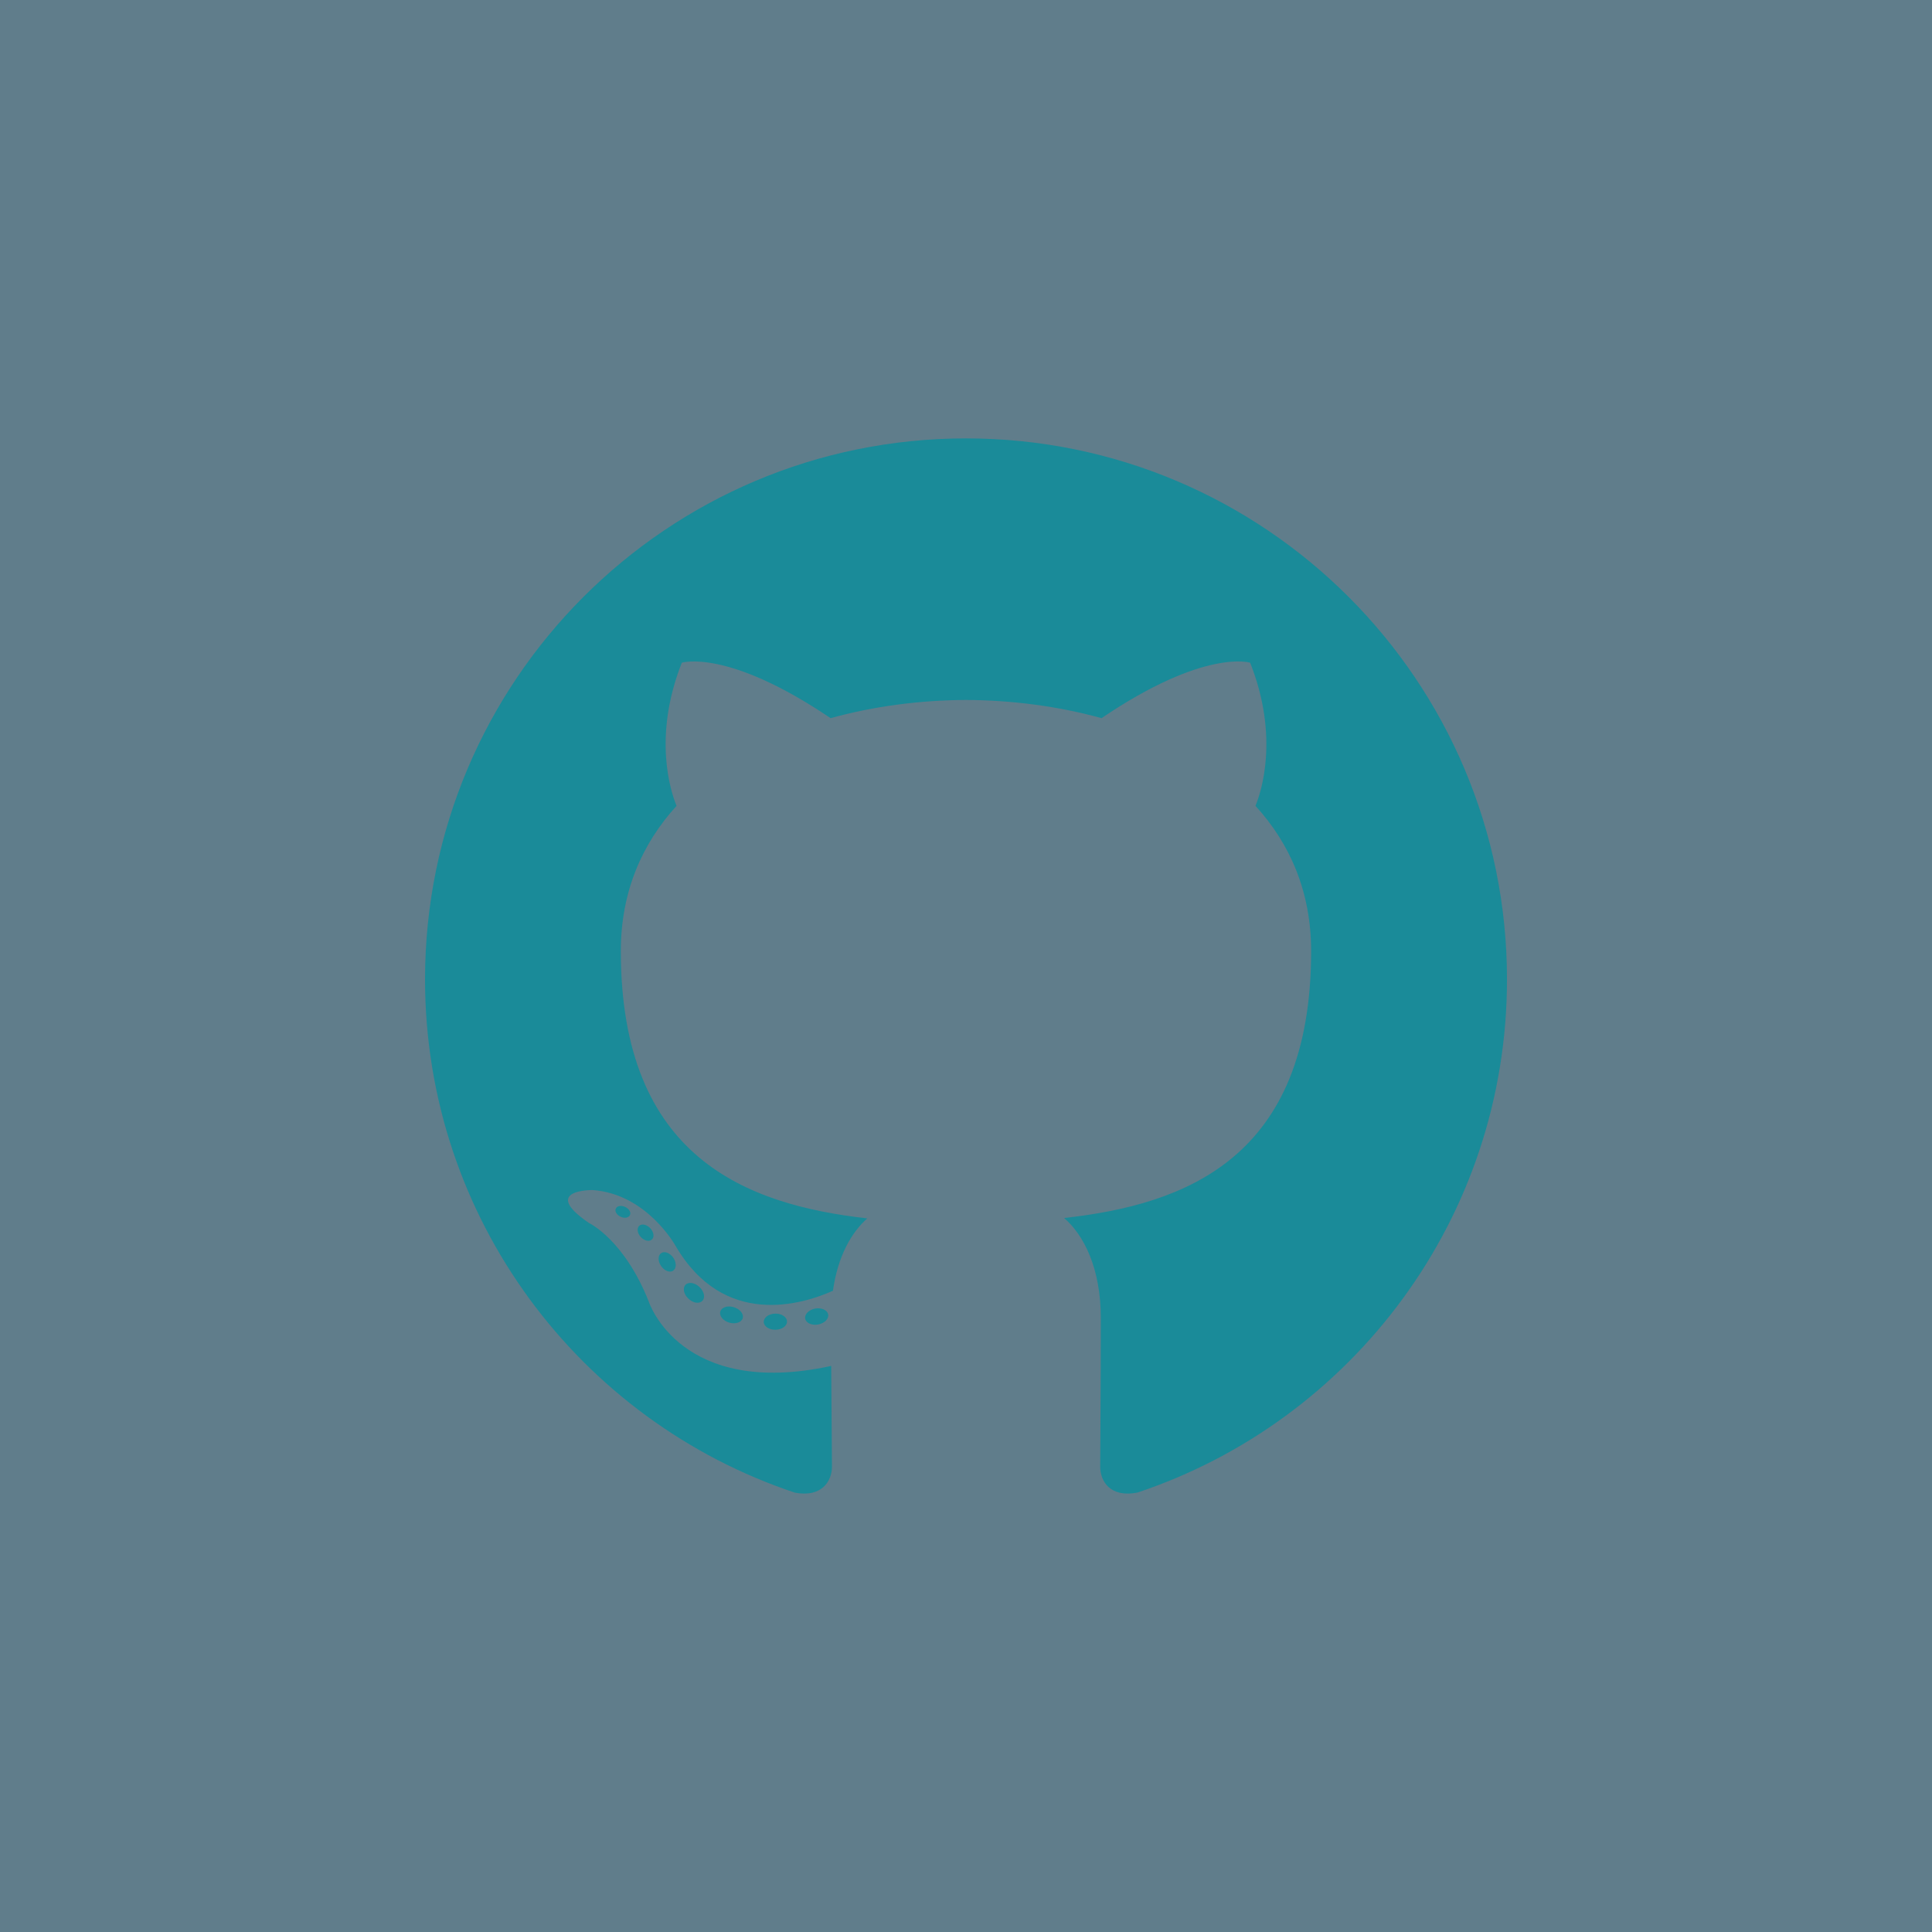
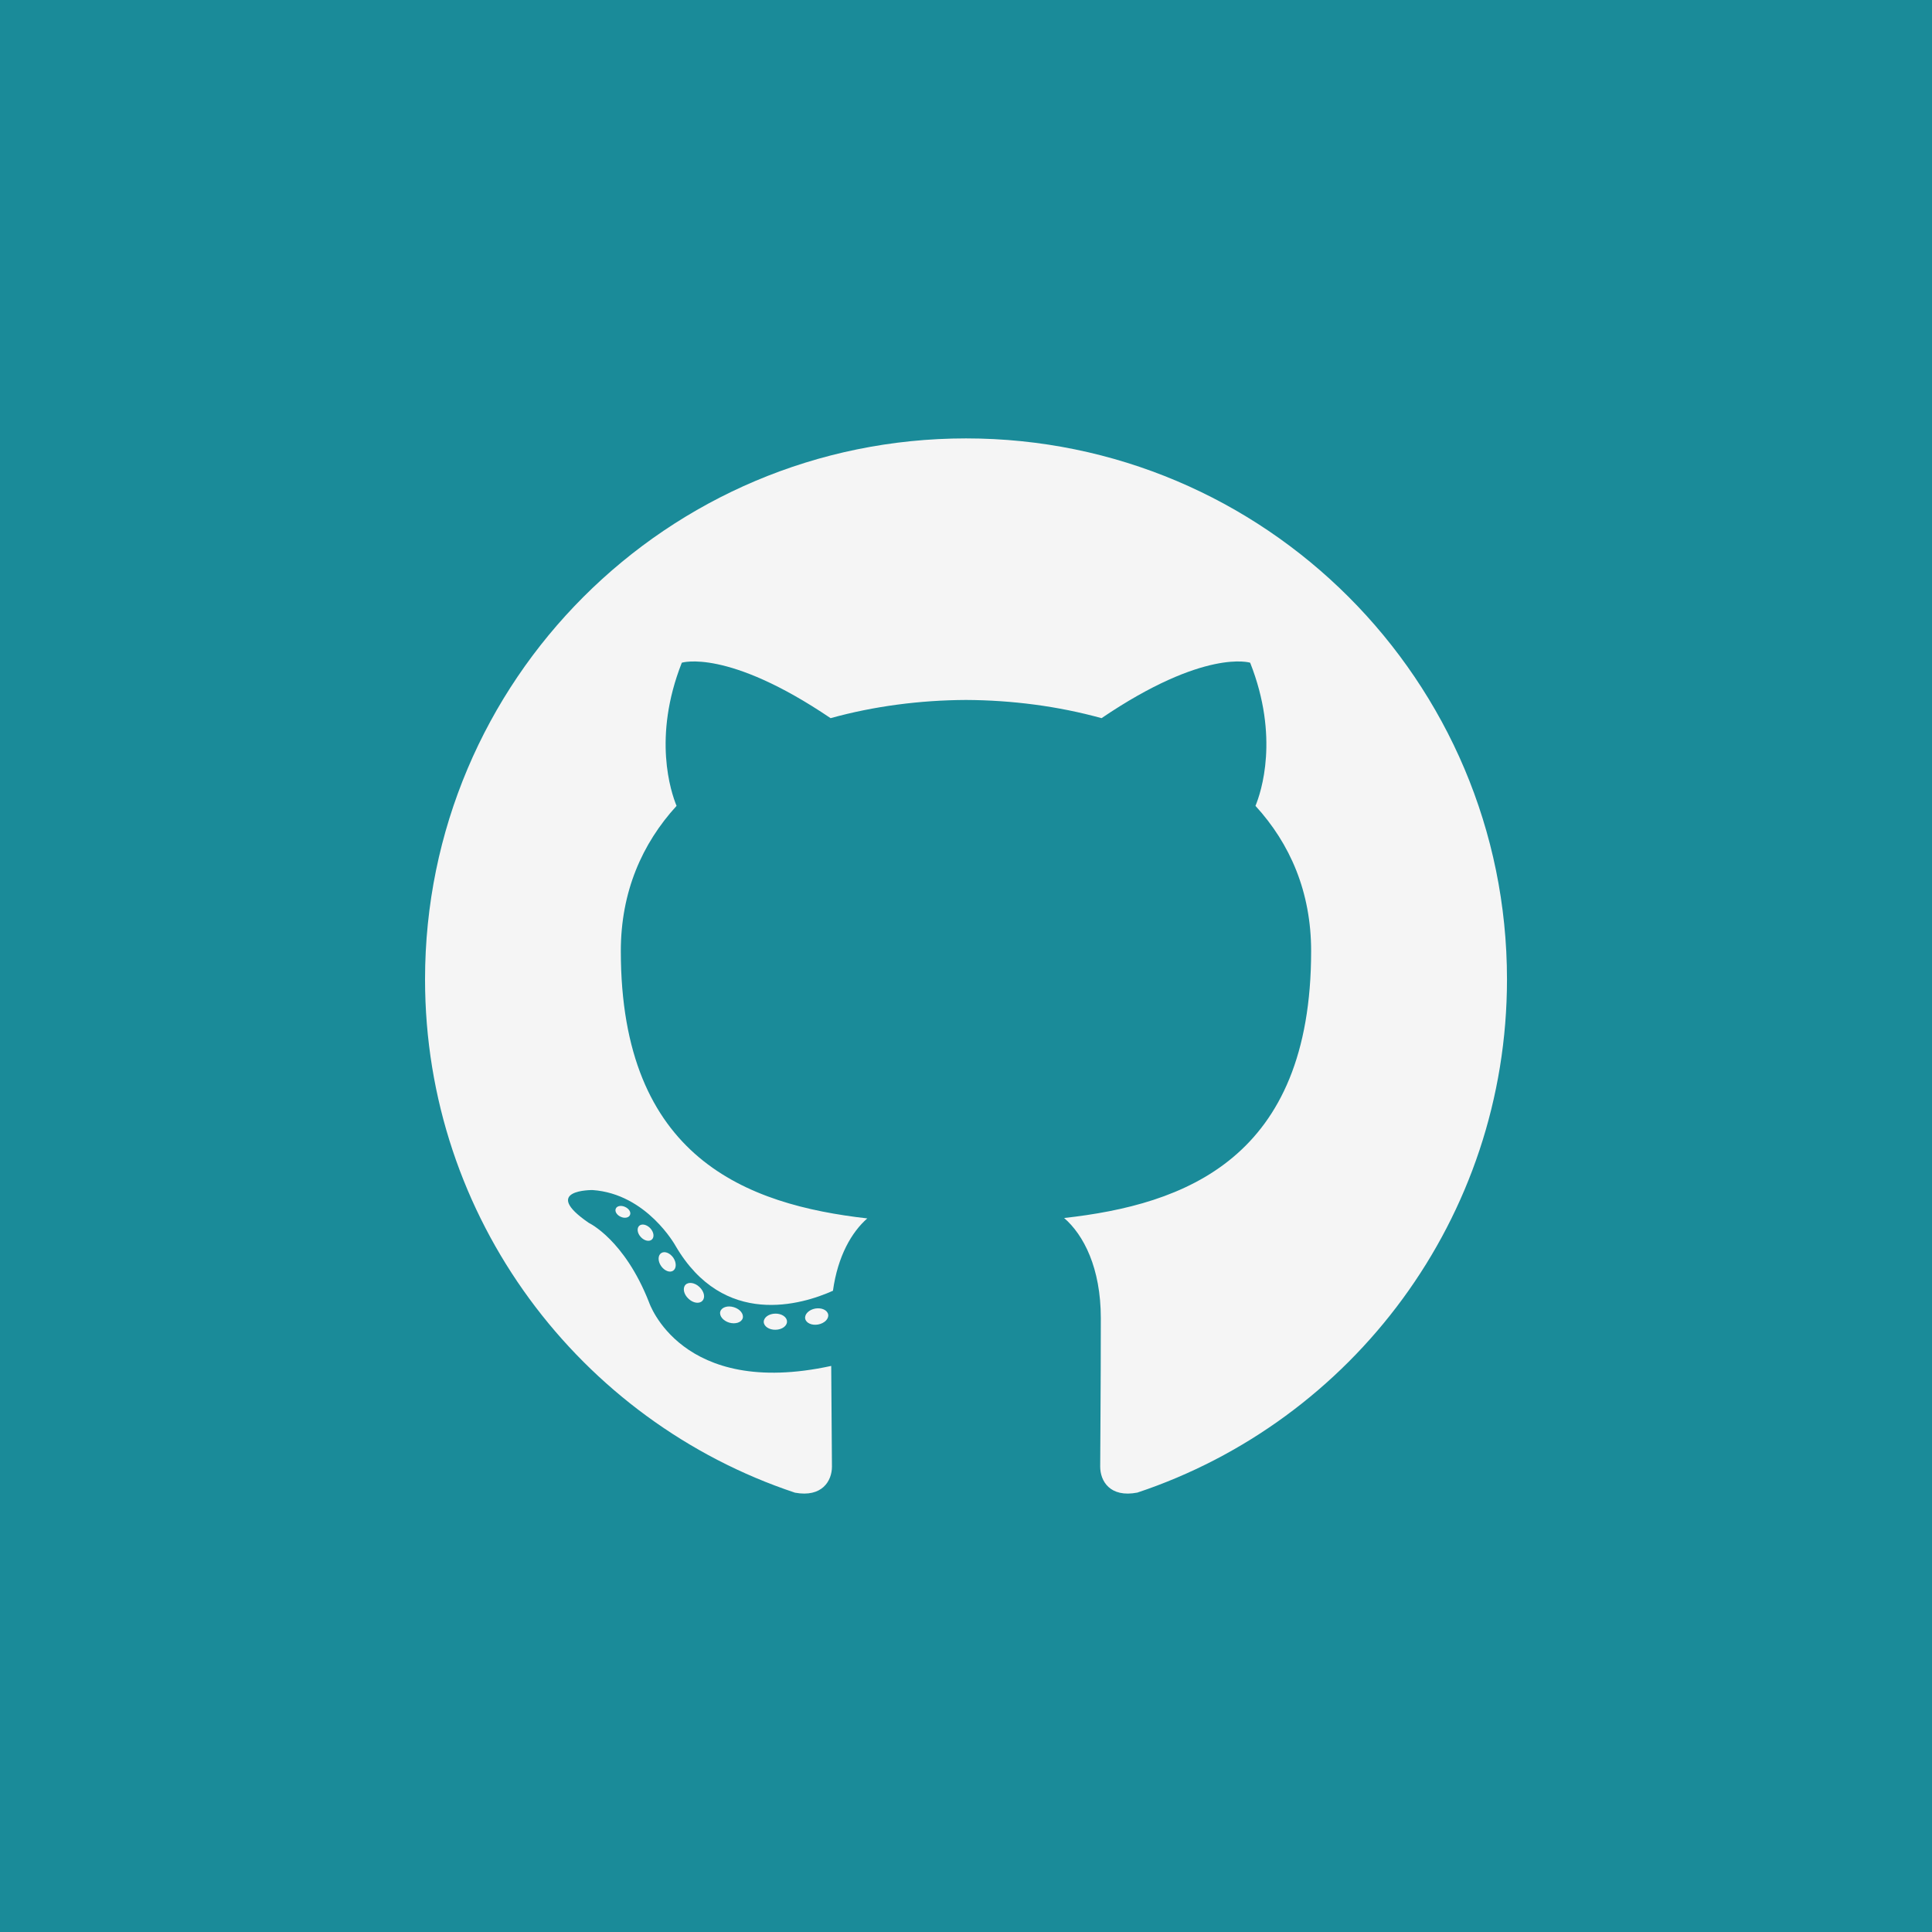
<svg xmlns="http://www.w3.org/2000/svg" version="1.1" id="Github" x="0px" y="0px" viewBox="0 0 128 128" enable-background="new 0 0 128 128" xml:space="preserve">
  <g>
-     <rect id="github-back" fill="#607d8b" width="128" height="128" />
+     <rect id="github-back" fill="#1a8b99" width="128" height="128" />
    <g id="github-github">
-       <path fill-rule="evenodd" clip-rule="evenodd" fill="#1a8b99" d="M64,29.045c-19.791,0-35.84,16.045-35.84,35.84    c0,15.835,10.27,29.27,24.51,34.009c1.791,0.331,2.449-0.778,2.449-1.725c0-0.854-0.033-3.678-0.049-6.673    c-9.971,2.168-12.075-4.229-12.075-4.229c-1.63-4.143-3.979-5.244-3.979-5.244    c-3.252-2.225,0.246-2.179,0.246-2.179c3.598,0.253,5.493,3.694,5.493,3.694    c3.196,5.479,8.385,3.894,10.43,2.978c0.322-2.316,1.251-3.897,2.275-4.793    c-7.96-0.905-16.329-3.978-16.329-17.712c0-3.913,1.4-7.11,3.693-9.62c-0.372-0.903-1.6-4.548,0.348-9.485    c0,0,3.009-0.962,9.857,3.674c2.859-0.794,5.926-1.192,8.971-1.206c3.046,0.014,6.114,0.412,8.979,1.206    c6.841-4.637,9.847-3.674,9.847-3.674c1.95,4.937,0.724,8.582,0.352,9.485c2.298,2.51,3.688,5.707,3.688,9.62    c0,13.767-8.385,16.796-16.365,17.685c1.285,1.111,2.431,3.293,2.431,6.637c0,4.795-0.041,8.654-0.041,9.835    c0,0.954,0.646,2.071,2.462,1.72c14.232-4.744,24.489-18.174,24.489-34.004    C99.841,45.09,83.794,29.045,64,29.045z" />
-       <path fill="#1a8b99" d="M41.735,80.503c-0.079,0.179-0.359,0.232-0.615,0.11c-0.26-0.117-0.405-0.36-0.321-0.539    c0.077-0.184,0.357-0.234,0.617-0.111C41.677,80.08,41.825,80.324,41.735,80.503L41.735,80.503z M41.294,80.176" />
-       <path fill="#1a8b99" d="M43.187,82.123c-0.171,0.158-0.505,0.084-0.731-0.166c-0.235-0.25-0.278-0.584-0.105-0.745    c0.177-0.158,0.5-0.084,0.735,0.166C43.319,81.631,43.365,81.962,43.187,82.123L43.187,82.123z M42.845,81.756" />
-       <path fill="#1a8b99" d="M44.6,84.186c-0.22,0.153-0.579,0.01-0.801-0.309c-0.22-0.318-0.22-0.701,0.005-0.854    c0.223-0.153,0.576-0.016,0.802,0.301C44.824,83.648,44.824,84.03,44.6,84.186L44.6,84.186z M44.6,84.186" />
-       <path fill="#1a8b99" d="M46.535,86.181c-0.196,0.217-0.614,0.158-0.921-0.138c-0.314-0.288-0.4-0.699-0.204-0.916    c0.2-0.217,0.621-0.155,0.929,0.139C46.65,85.554,46.745,85.967,46.535,86.181L46.535,86.181z M46.535,86.181" />
-       <path fill="#1a8b99" d="M49.206,87.339c-0.087,0.28-0.489,0.407-0.896,0.288c-0.405-0.123-0.67-0.451-0.589-0.734    c0.084-0.283,0.489-0.416,0.898-0.288C49.025,86.727,49.29,87.053,49.206,87.339L49.206,87.339z M49.206,87.339" />
-       <path fill="#1a8b99" d="M52.14,87.553c0.01,0.296-0.334,0.541-0.761,0.547c-0.428,0.01-0.775-0.231-0.779-0.521    c0-0.298,0.336-0.54,0.765-0.548C51.79,87.022,52.14,87.26,52.14,87.553L52.14,87.553z M52.14,87.553" />
-       <path fill="#1a8b99" d="M54.869,87.089c0.051,0.288-0.245,0.585-0.668,0.663c-0.417,0.076-0.802-0.102-0.855-0.388    c-0.052-0.296,0.25-0.592,0.665-0.669C54.435,86.623,54.815,86.796,54.869,87.089L54.869,87.089z M54.869,87.089" />
+       <path fill-rule="evenodd" clip-rule="evenodd" fill="#f5f5f5" d="M64,29.045c-19.791,0-35.84,16.045-35.84,35.84    c0,15.835,10.27,29.27,24.51,34.009c1.791,0.331,2.449-0.778,2.449-1.725c0-0.854-0.033-3.678-0.049-6.673    c-9.971,2.168-12.075-4.229-12.075-4.229c-1.63-4.143-3.979-5.244-3.979-5.244    c-3.252-2.225,0.246-2.179,0.246-2.179c3.598,0.253,5.493,3.694,5.493,3.694    c3.196,5.479,8.385,3.894,10.43,2.978c0.322-2.316,1.251-3.897,2.275-4.793    c-7.96-0.905-16.329-3.978-16.329-17.712c0-3.913,1.4-7.11,3.693-9.62c-0.372-0.903-1.6-4.548,0.348-9.485    c0,0,3.009-0.962,9.857,3.674c2.859-0.794,5.926-1.192,8.971-1.206c3.046,0.014,6.114,0.412,8.979,1.206    c6.841-4.637,9.847-3.674,9.847-3.674c1.95,4.937,0.724,8.582,0.352,9.485c2.298,2.51,3.688,5.707,3.688,9.62    c0,13.767-8.385,16.796-16.365,17.685c1.285,1.111,2.431,3.293,2.431,6.637c0,4.795-0.041,8.654-0.041,9.835    c0,0.954,0.646,2.071,2.462,1.72c14.232-4.744,24.489-18.174,24.489-34.004    C99.841,45.09,83.794,29.045,64,29.045z" />
+       <path fill="#f5f5f5" d="M41.735,80.503c-0.079,0.179-0.359,0.232-0.615,0.11c-0.26-0.117-0.405-0.36-0.321-0.539    c0.077-0.184,0.357-0.234,0.617-0.111C41.677,80.08,41.825,80.324,41.735,80.503L41.735,80.503z M41.294,80.176" />
+       <path fill="#f5f5f5" d="M43.187,82.123c-0.171,0.158-0.505,0.084-0.731-0.166c-0.235-0.25-0.278-0.584-0.105-0.745    c0.177-0.158,0.5-0.084,0.735,0.166C43.319,81.631,43.365,81.962,43.187,82.123L43.187,82.123z M42.845,81.756" />
+       <path fill="#f5f5f5" d="M44.6,84.186c-0.22,0.153-0.579,0.01-0.801-0.309c-0.22-0.318-0.22-0.701,0.005-0.854    c0.223-0.153,0.576-0.016,0.802,0.301C44.824,83.648,44.824,84.03,44.6,84.186L44.6,84.186z M44.6,84.186" />
+       <path fill="#f5f5f5" d="M46.535,86.181c-0.196,0.217-0.614,0.158-0.921-0.138c-0.314-0.288-0.4-0.699-0.204-0.916    c0.2-0.217,0.621-0.155,0.929,0.139C46.65,85.554,46.745,85.967,46.535,86.181L46.535,86.181z M46.535,86.181" />
+       <path fill="#f5f5f5" d="M49.206,87.339c-0.087,0.28-0.489,0.407-0.896,0.288c-0.405-0.123-0.67-0.451-0.589-0.734    c0.084-0.283,0.489-0.416,0.898-0.288C49.025,86.727,49.29,87.053,49.206,87.339L49.206,87.339z M49.206,87.339" />
+       <path fill="#f5f5f5" d="M52.14,87.553c0.01,0.296-0.334,0.541-0.761,0.547c-0.428,0.01-0.775-0.231-0.779-0.521    c0-0.298,0.336-0.54,0.765-0.548C51.79,87.022,52.14,87.26,52.14,87.553L52.14,87.553z M52.14,87.553" />
+       <path fill="#f5f5f5" d="M54.869,87.089c0.051,0.288-0.245,0.585-0.668,0.663c-0.417,0.076-0.802-0.102-0.855-0.388    c-0.052-0.296,0.25-0.592,0.665-0.669C54.435,86.623,54.815,86.796,54.869,87.089L54.869,87.089z M54.869,87.089" />
    </g>
  </g>
</svg>
